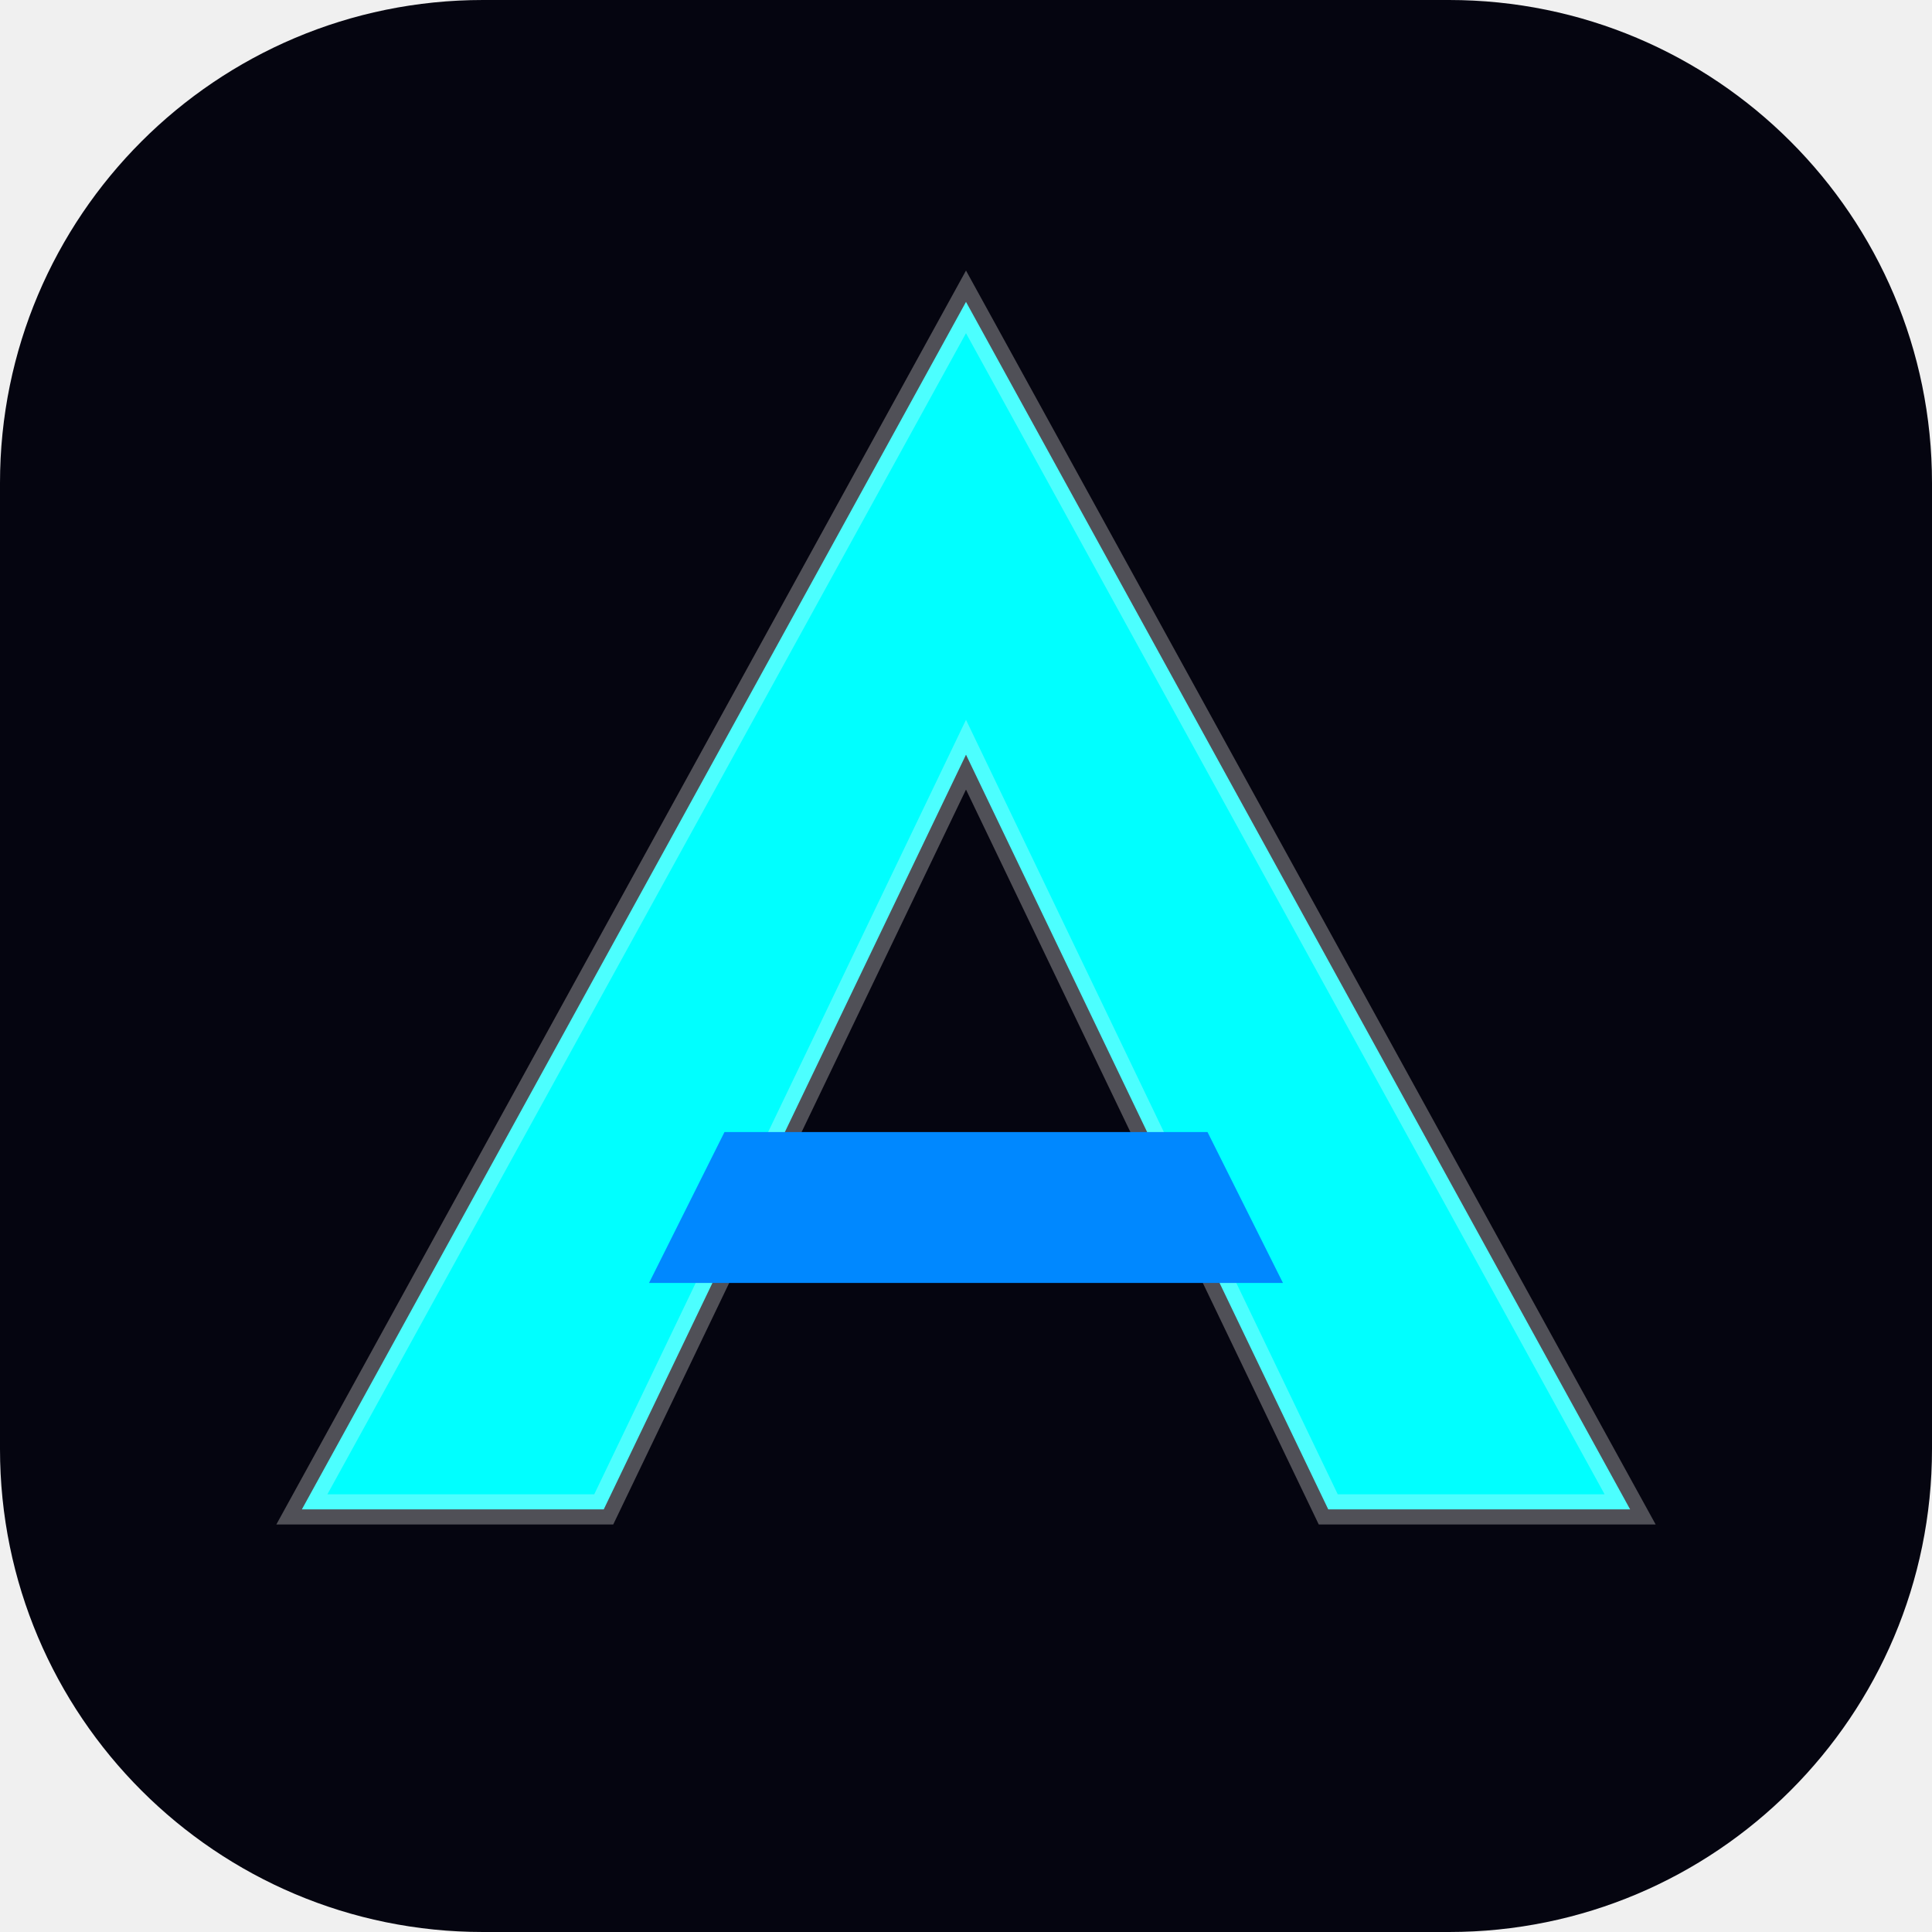
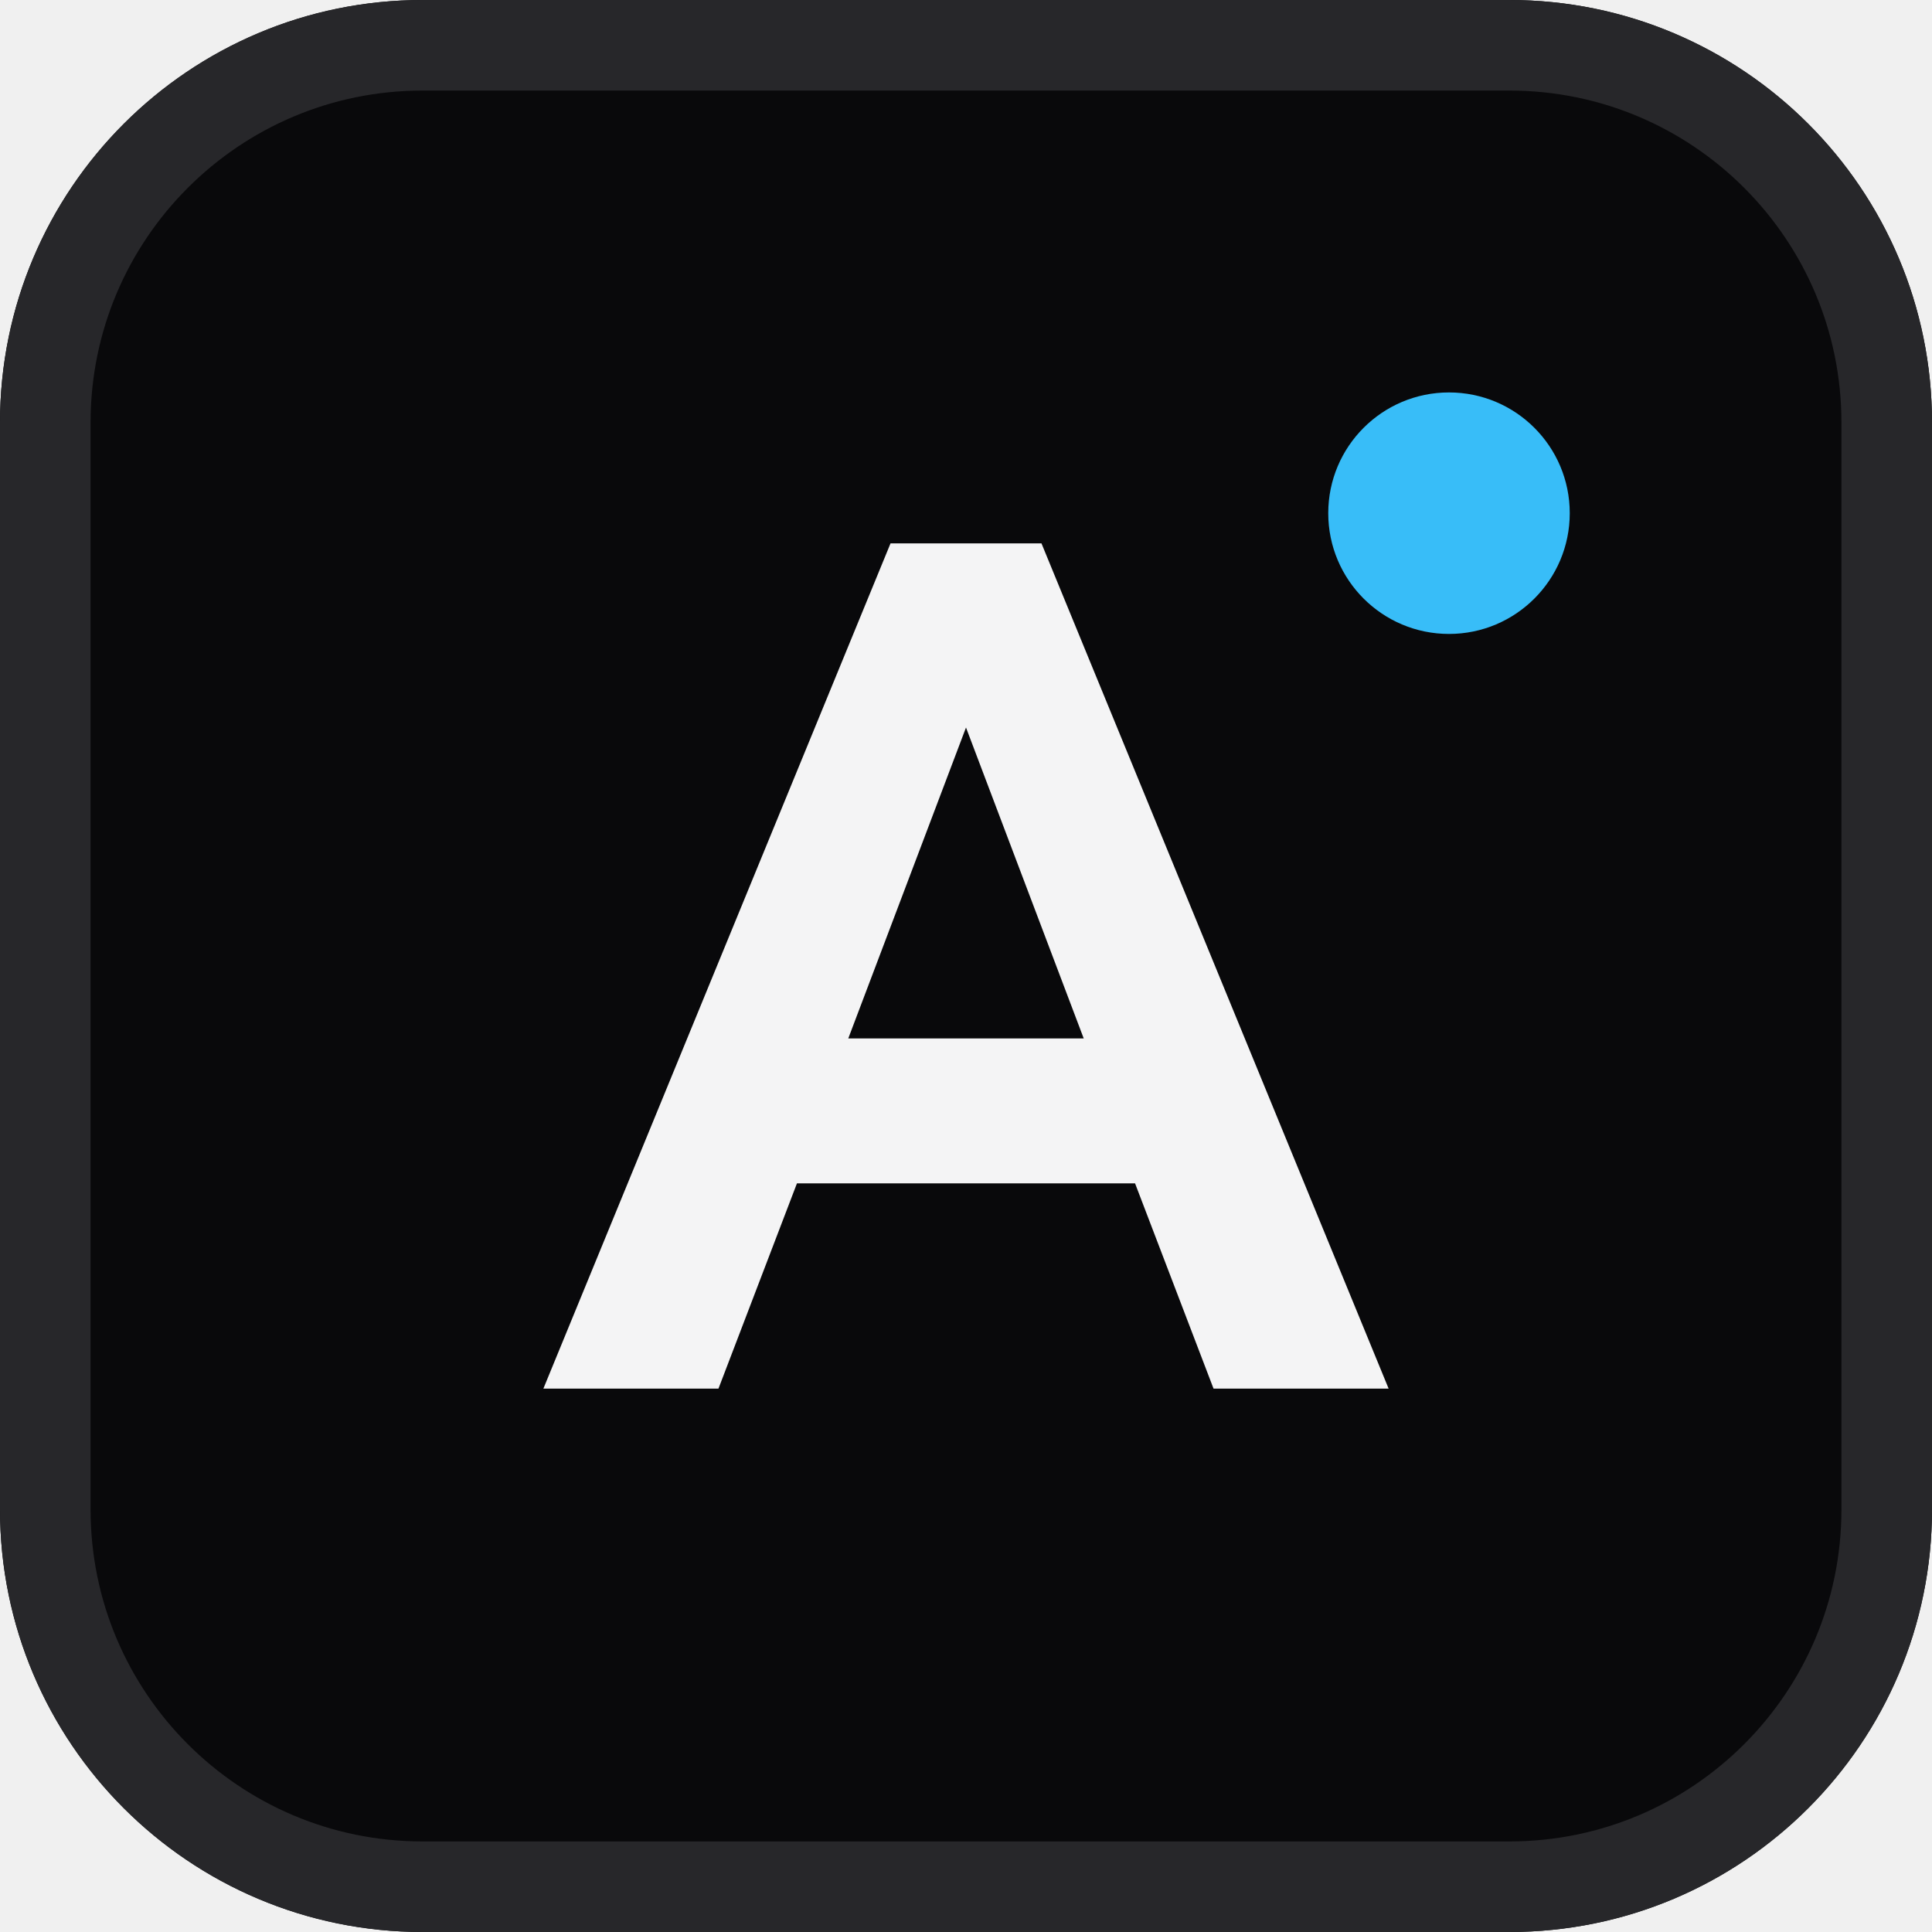
- <svg xmlns="http://www.w3.org/2000/svg" viewBox="0 0 256 256">
-   <rect width="256" height="256" rx="64" fill="#050510" />
-   <path d="M128 40 L216 200 L176 200 L128 100 L80 200 L40 200 Z" fill="#00ffff" />
-   <path d="M128 40 L216 200 L176 200 L128 100 L80 200 L40 200 Z" fill="none" stroke="#fff" stroke-width="4" opacity="0.3" />
-   <path d="M96 150 L160 150 L170 170 L86 170 Z" fill="#0088ff" />
+ <svg xmlns="http://www.w3.org/2000/svg" viewBox="0 0 64 64" fill="none">
+   <rect width="64" height="64" rx="14" fill="#09090B" />
+   <rect x="1.5" y="1.5" width="61" height="61" rx="12.5" stroke="#27272A" stroke-width="3" />
+   <path d="M18 46L29.5 18H34.5L46 46H40.2L37.6 39.2H26.4L23.8 46H18ZM28.1 34.4H35.9L32 24.1L28.1 34.4Z" fill="#F4F4F5" />
+   <circle cx="48" cy="17" r="4" fill="#38BDF8" />
</svg>
